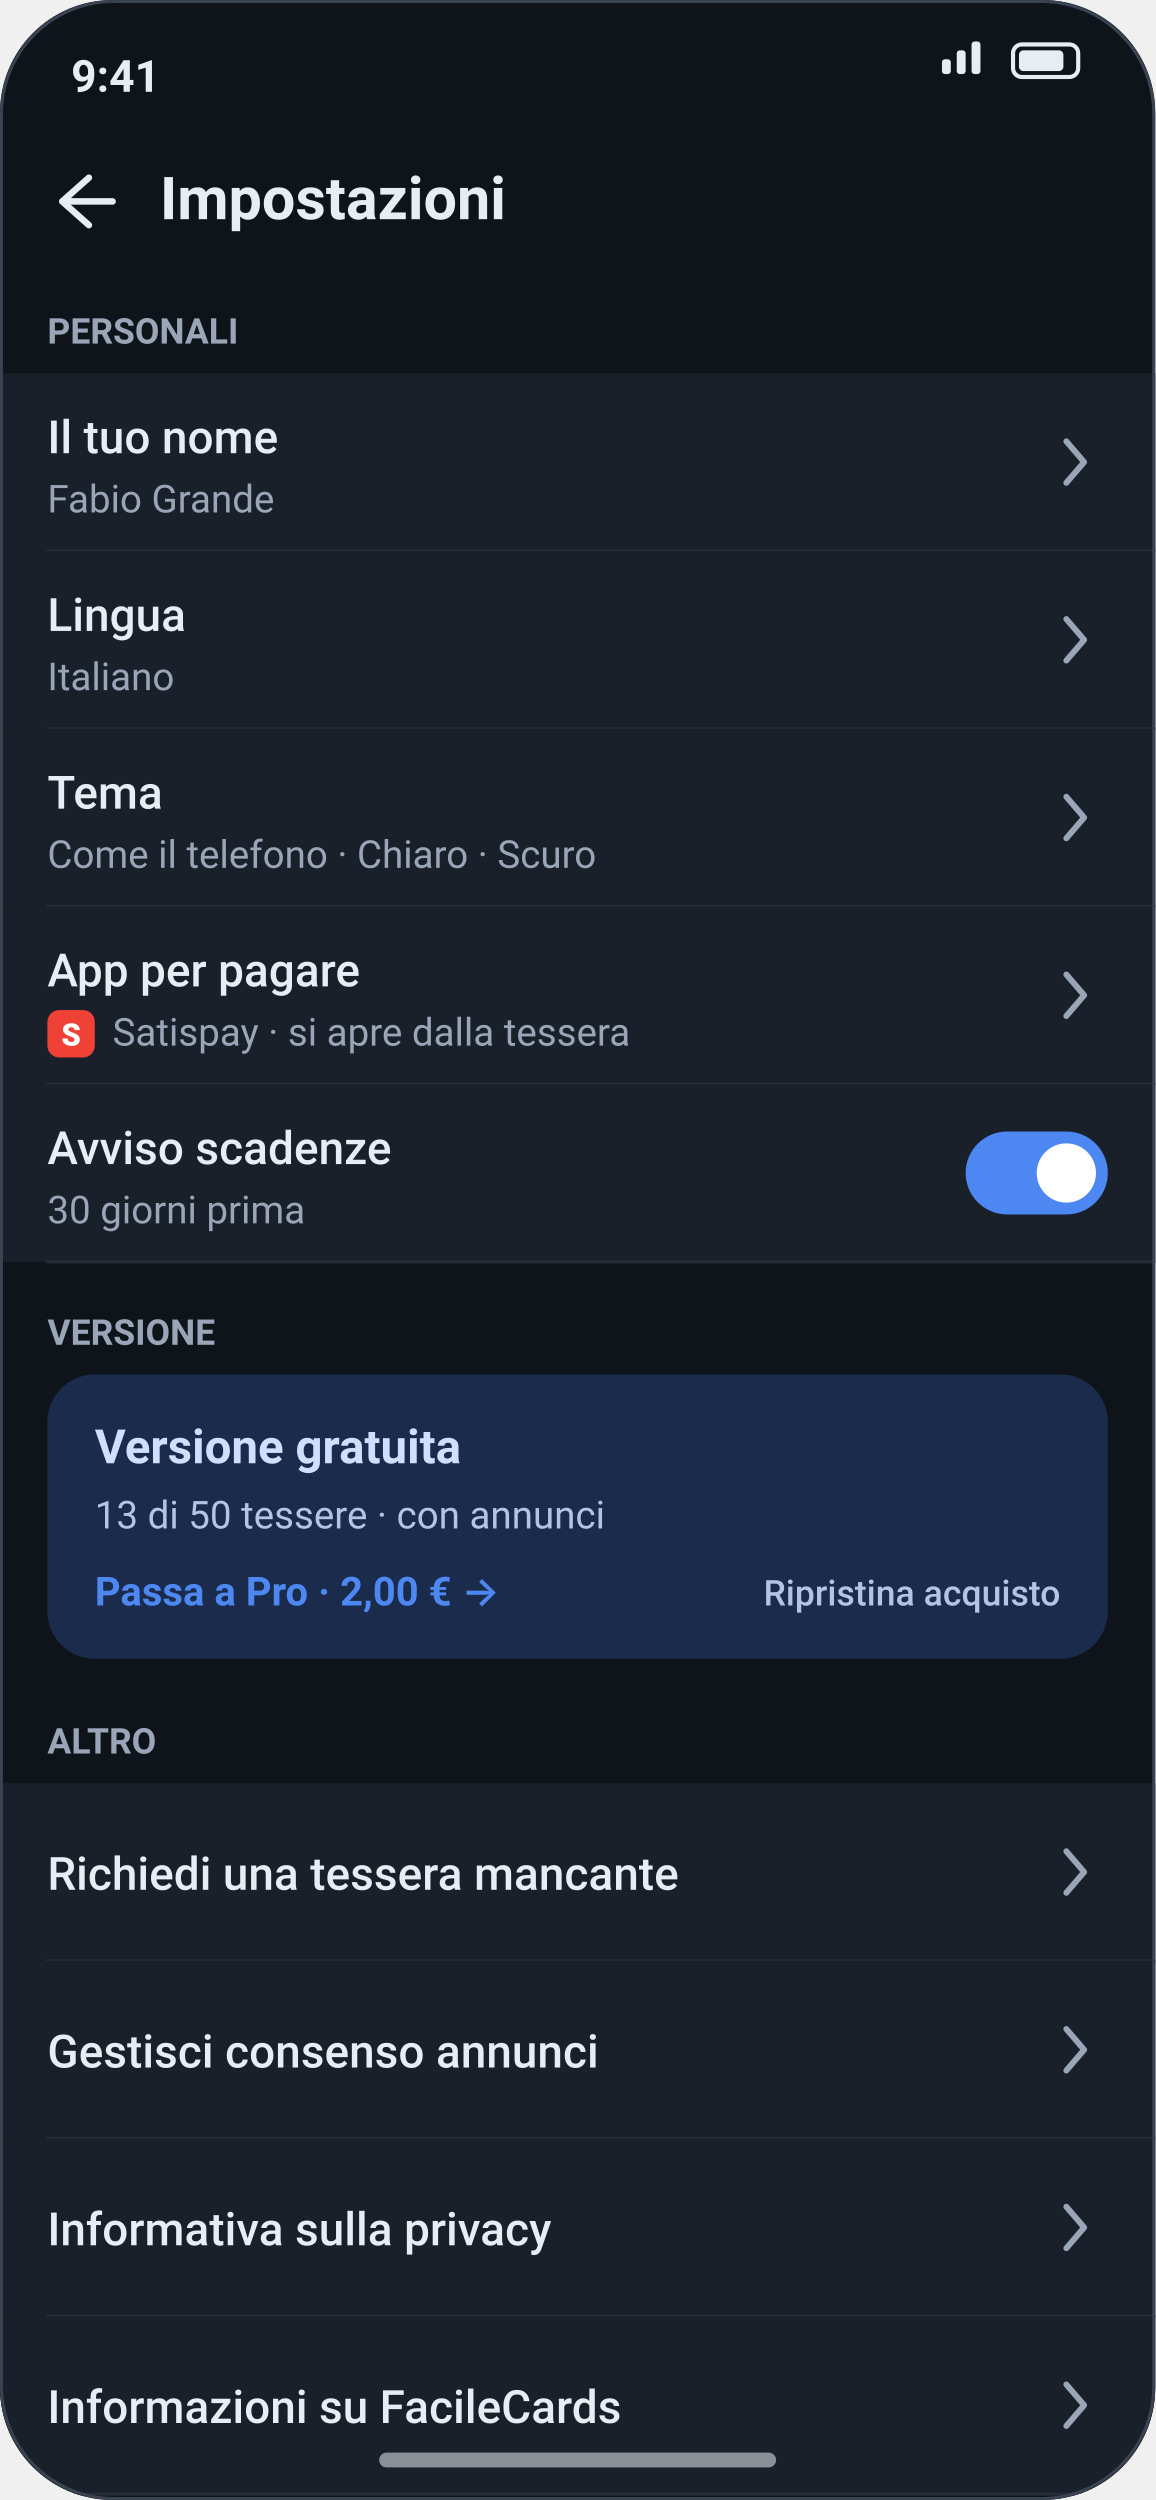
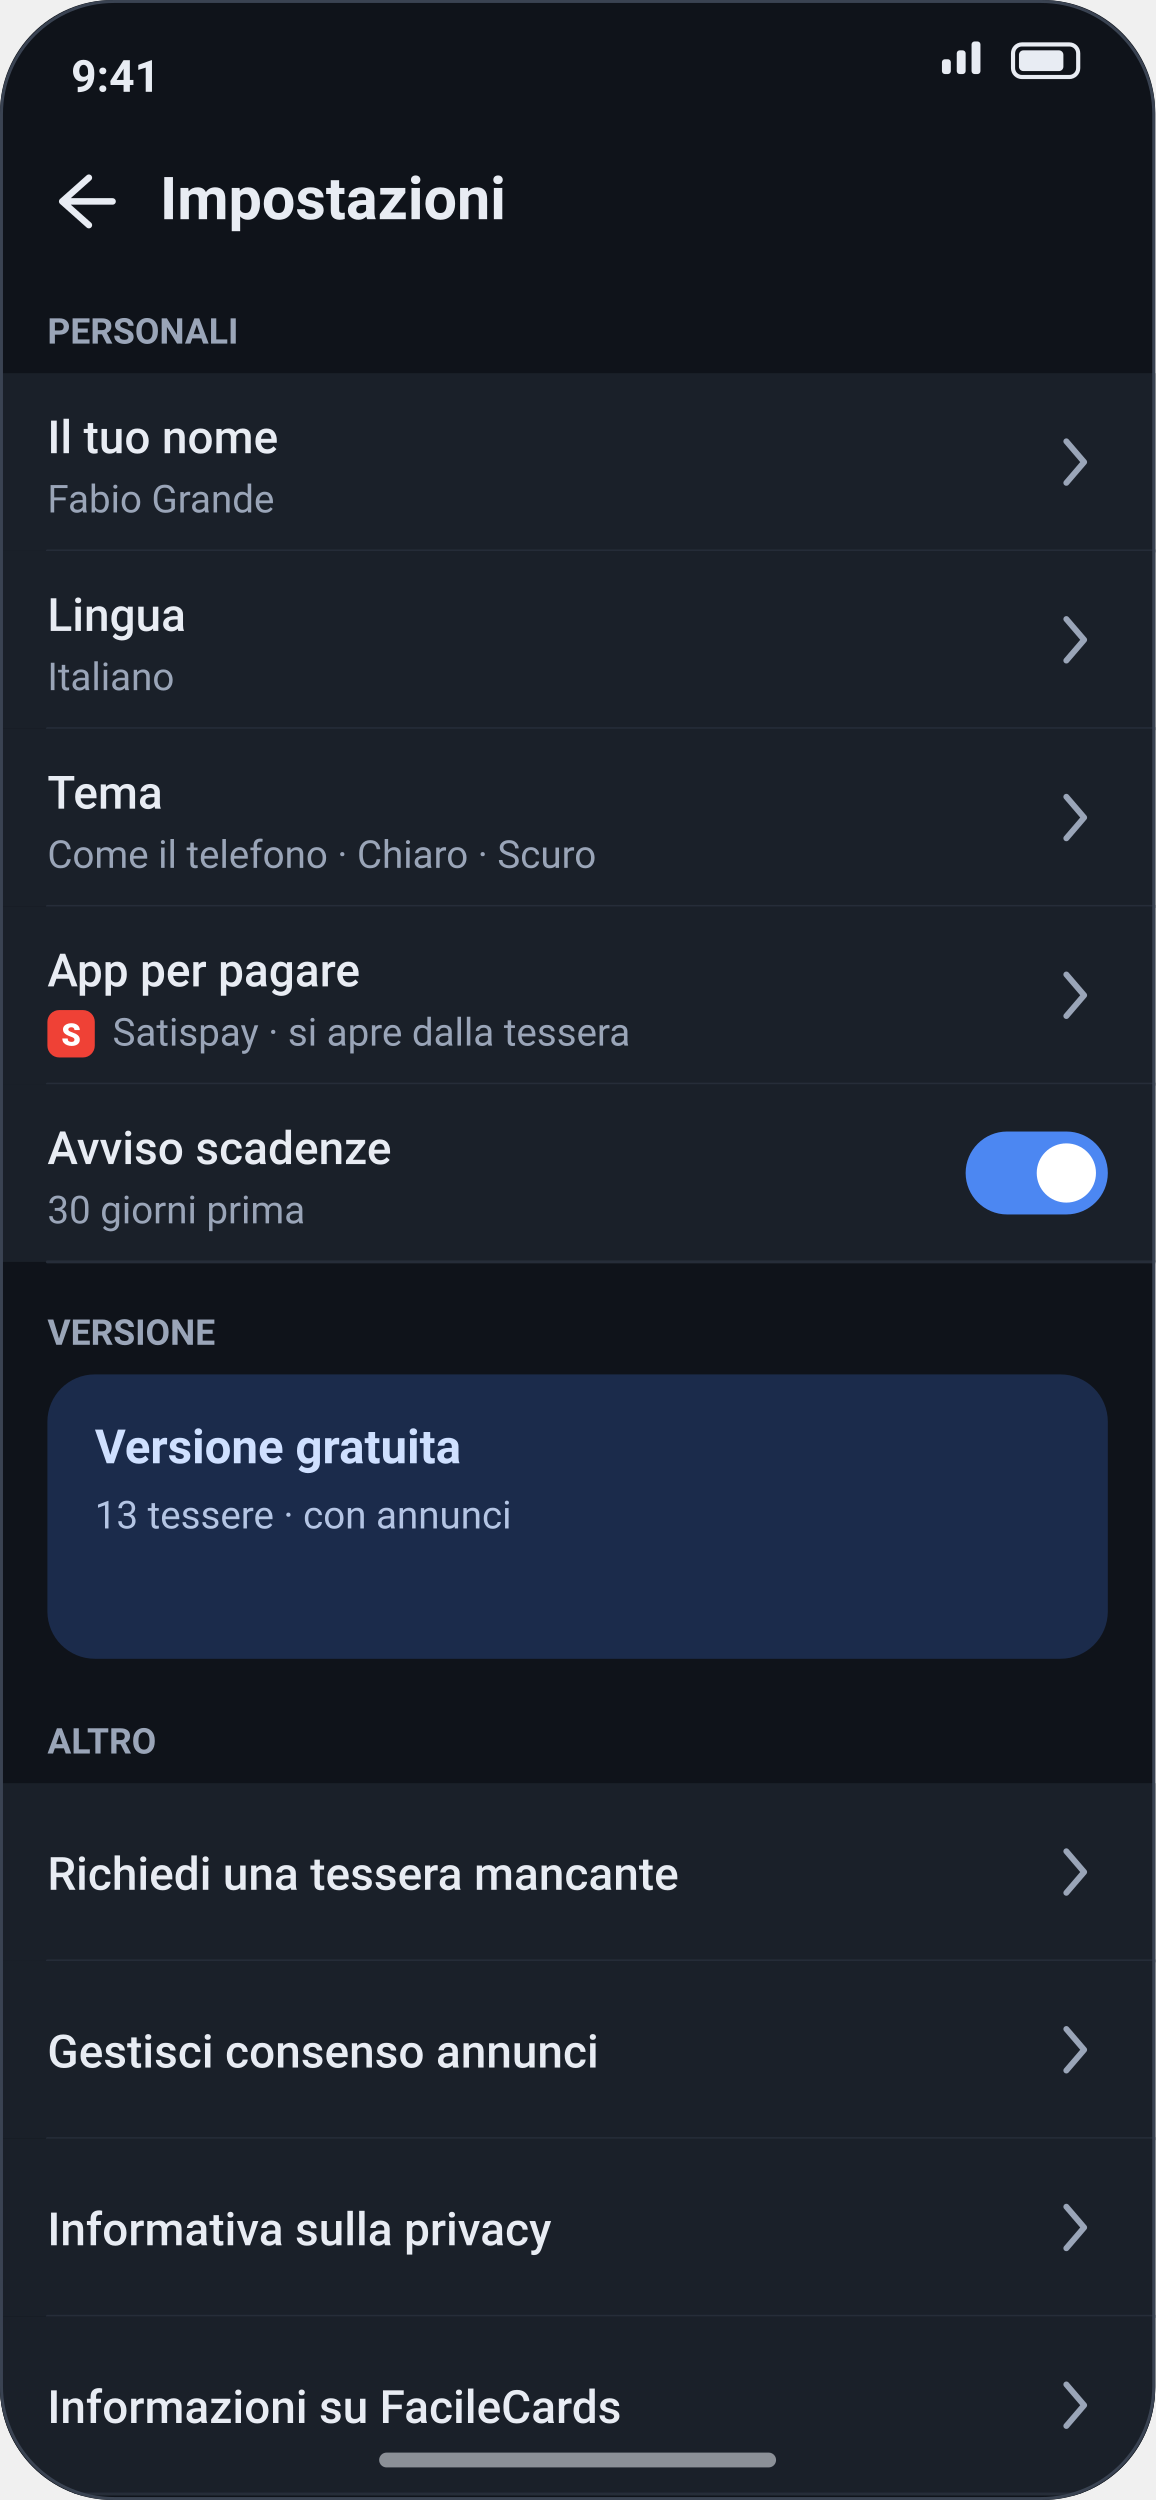
<svg xmlns="http://www.w3.org/2000/svg" viewBox="0 0 390 844" width="390" height="844" font-family="Roboto, Inter, 'Helvetica Neue', Arial, sans-serif">
  <defs>
    <clipPath id="s">
      <rect width="390" height="844" rx="38" />
    </clipPath>
  </defs>
  <g clip-path="url(#s)">
    <rect x="0" y="0" width="390" height="844" rx="0" fill="#0F131A" opacity="1" />
    <path d="M30 60 L21 68 L30 76 M21 68 H38" fill="none" stroke="#E8ECF3" stroke-width="2.2" stroke-linecap="round" stroke-linejoin="round" />
    <text x="54" y="74" font-size="20" font-weight="600" fill="#E8ECF3" text-anchor="start" opacity="1">Impostazioni</text>
    <text x="16" y="116" font-size="12" font-weight="700" fill="#9AA5B8" text-anchor="start" opacity="1">PERSONALI</text>
    <rect x="0" y="126" width="390" height="60" rx="0" fill="#1A2029" opacity="1" />
    <text x="16" y="153" font-size="15.5" font-weight="500" fill="#E8ECF3" text-anchor="start" opacity="1">Il tuo nome</text>
    <text x="16" y="173" font-size="13" font-weight="400" fill="#9AA5B8" text-anchor="start" opacity="1">Fabio Grande</text>
    <path d="M360 149 l6 7 l-6 7" fill="none" stroke="#9AA5B8" stroke-width="2" stroke-linecap="round" stroke-linejoin="round" />
    <line x1="16" y1="186" x2="390" y2="186" stroke="#262D39" stroke-width="1" stroke-linecap="round" />
    <rect x="0" y="186" width="390" height="60" rx="0" fill="#1A2029" opacity="1" />
    <text x="16" y="213" font-size="15.5" font-weight="500" fill="#E8ECF3" text-anchor="start" opacity="1">Lingua</text>
    <text x="16" y="233" font-size="13" font-weight="400" fill="#9AA5B8" text-anchor="start" opacity="1">Italiano</text>
    <path d="M360 209 l6 7 l-6 7" fill="none" stroke="#9AA5B8" stroke-width="2" stroke-linecap="round" stroke-linejoin="round" />
    <line x1="16" y1="246" x2="390" y2="246" stroke="#262D39" stroke-width="1" stroke-linecap="round" />
    <rect x="0" y="246" width="390" height="60" rx="0" fill="#1A2029" opacity="1" />
    <text x="16" y="273" font-size="15.5" font-weight="500" fill="#E8ECF3" text-anchor="start" opacity="1">Tema</text>
    <text x="16" y="293" font-size="13" font-weight="400" fill="#9AA5B8" text-anchor="start" opacity="1">Come il telefono · Chiaro · Scuro</text>
    <path d="M360 269 l6 7 l-6 7" fill="none" stroke="#9AA5B8" stroke-width="2" stroke-linecap="round" stroke-linejoin="round" />
    <line x1="16" y1="306" x2="390" y2="306" stroke="#262D39" stroke-width="1" stroke-linecap="round" />
    <rect x="0" y="306" width="390" height="60" rx="0" fill="#1A2029" opacity="1" />
    <text x="16" y="333" font-size="15.5" font-weight="500" fill="#E8ECF3" text-anchor="start" opacity="1">App per pagare</text>
    <rect x="16" y="341" width="16" height="16" rx="4" fill="#EF4136" />
    <text x="24" y="353" font-size="10.5" font-weight="800" fill="#fff" text-anchor="middle">S</text>
    <text x="38" y="353" font-size="13" font-weight="400" fill="#9AA5B8" text-anchor="start" opacity="1">Satispay · si apre dalla tessera</text>
    <path d="M360 329 l6 7 l-6 7" fill="none" stroke="#9AA5B8" stroke-width="2" stroke-linecap="round" stroke-linejoin="round" />
    <g transform="translate(0,60)">
      <line x1="16" y1="306" x2="390" y2="306" stroke="#262D39" stroke-width="1" stroke-linecap="round" />
    </g>
    <g transform="translate(0,60)">
      <rect x="0" y="306" width="390" height="60" rx="0" fill="#1A2029" opacity="1" />
    </g>
    <g transform="translate(0,60)">
      <text x="16" y="333" font-size="15.5" font-weight="500" fill="#E8ECF3" text-anchor="start" opacity="1">Avviso scadenze</text>
    </g>
    <g transform="translate(0,60)">
      <text x="16" y="353" font-size="13" font-weight="400" fill="#9AA5B8" text-anchor="start" opacity="1">30 giorni prima</text>
    </g>
    <g transform="translate(0,60)">
      <rect x="326" y="322" width="48" height="28" rx="14" fill="#4C87F2" opacity="1" />
    </g>
    <g transform="translate(0,60)">
      <circle cx="360" cy="336" r="10" fill="#fff" />
    </g>
    <g transform="translate(0,60)">
      <line x1="16" y1="366" x2="390" y2="366" stroke="#262D39" stroke-width="1" stroke-linecap="round" />
    </g>
    <g transform="translate(0,60)">
      <text x="16" y="394" font-size="12" font-weight="700" fill="#9AA5B8" text-anchor="start" opacity="1">VERSIONE</text>
    </g>
    <g transform="translate(0,60)">
      <rect x="16" y="404" width="358" height="96" rx="16" fill="#1B2B4B" opacity="1" />
    </g>
    <g transform="translate(0,60)">
      <text x="32" y="434" font-size="16" font-weight="700" fill="#CFE0FF" text-anchor="start" opacity="1">Versione gratuita</text>
    </g>
    <g transform="translate(0,60)">
-       <text x="32" y="456" font-size="13" font-weight="400" fill="#CFE0FF" text-anchor="start" opacity="0.85">13 di 50 tessere · con annunci</text>
+       <text x="32" y="456" font-size="13" font-weight="400" fill="#CFE0FF" text-anchor="start" opacity="0.85">13 tessere · con annunci</text>
    </g>
    <g transform="translate(0,60)">
-       <text x="32" y="482" font-size="13.5" font-weight="600" fill="#4C87F2" text-anchor="start" opacity="1">Passa a Pro · 2,00 €  →</text>
+       <text x="32" y="482" font-size="13.5" font-weight="600" fill="#4C87F2" text-anchor="start" opacity="1" />
    </g>
    <g transform="translate(0,60)">
-       <text x="358" y="482" font-size="12" font-weight="500" fill="#CFE0FF" text-anchor="end" opacity="0.85">Ripristina acquisto</text>
+       <text x="358" y="482" font-size="12" font-weight="500" fill="#CFE0FF" text-anchor="end" opacity="0.85" />
    </g>
    <g transform="translate(0,60)">
      <text x="16" y="532" font-size="12" font-weight="700" fill="#9AA5B8" text-anchor="start" opacity="1">ALTRO</text>
    </g>
    <g transform="translate(0,60)">
      <rect x="0" y="542" width="390" height="60" rx="0" fill="#1A2029" opacity="1" />
    </g>
    <g transform="translate(0,60)">
      <text x="16" y="578" font-size="15.5" font-weight="500" fill="#E8ECF3" text-anchor="start" opacity="1">Richiedi una tessera mancante</text>
    </g>
    <g transform="translate(0,60)">
      <path d="M360 565 l6 7 l-6 7" fill="none" stroke="#9AA5B8" stroke-width="2" stroke-linecap="round" stroke-linejoin="round" />
    </g>
    <g transform="translate(0,60)">
      <line x1="16" y1="602" x2="390" y2="602" stroke="#262D39" stroke-width="1" stroke-linecap="round" />
    </g>
    <g transform="translate(0,60)">
      <rect x="0" y="602" width="390" height="60" rx="0" fill="#1A2029" opacity="1" />
    </g>
    <g transform="translate(0,60)">
      <text x="16" y="638" font-size="15.5" font-weight="500" fill="#E8ECF3" text-anchor="start" opacity="1">Gestisci consenso annunci</text>
    </g>
    <g transform="translate(0,60)">
      <path d="M360 625 l6 7 l-6 7" fill="none" stroke="#9AA5B8" stroke-width="2" stroke-linecap="round" stroke-linejoin="round" />
    </g>
    <g transform="translate(0,60)">
      <line x1="16" y1="662" x2="390" y2="662" stroke="#262D39" stroke-width="1" stroke-linecap="round" />
    </g>
    <g transform="translate(0,60)">
      <rect x="0" y="662" width="390" height="60" rx="0" fill="#1A2029" opacity="1" />
    </g>
    <g transform="translate(0,60)">
      <text x="16" y="698" font-size="15.5" font-weight="500" fill="#E8ECF3" text-anchor="start" opacity="1">Informativa sulla privacy</text>
    </g>
    <g transform="translate(0,60)">
      <path d="M360 685 l6 7 l-6 7" fill="none" stroke="#9AA5B8" stroke-width="2" stroke-linecap="round" stroke-linejoin="round" />
    </g>
    <g transform="translate(0,60)">
      <line x1="16" y1="722" x2="390" y2="722" stroke="#262D39" stroke-width="1" stroke-linecap="round" />
    </g>
    <g transform="translate(0,60)">
      <rect x="0" y="722" width="390" height="60" rx="0" fill="#1A2029" opacity="1" />
    </g>
    <g transform="translate(0,60)">
      <text x="16" y="758" font-size="15.5" font-weight="500" fill="#E8ECF3" text-anchor="start" opacity="1">Informazioni su FacileCards</text>
    </g>
    <g transform="translate(0,60)">
      <path d="M360 745 l6 7 l-6 7" fill="none" stroke="#9AA5B8" stroke-width="2" stroke-linecap="round" stroke-linejoin="round" />
    </g>
    <g transform="translate(0,60)">
      <line x1="16" y1="782" x2="390" y2="782" stroke="#262D39" stroke-width="1" stroke-linecap="round" />
    </g>
    <text x="24" y="31" font-size="15" font-weight="600" fill="#E8ECF3" text-anchor="start" opacity="1">9:41</text>
    <g fill="#E8ECF3">
      <rect x="318" y="20" width="3" height="5" rx="1" />
      <rect x="323" y="17" width="3" height="8" rx="1" />
      <rect x="328" y="14" width="3" height="11" rx="1" />
      <rect x="342" y="15" width="22" height="11" rx="3" fill="none" stroke="#E8ECF3" stroke-width="1.4" />
      <rect x="344" y="17" width="15" height="7" rx="1.5" />
    </g>
    <rect x="128" y="828" width="134" height="5" rx="2.5" fill="#E8ECF3" opacity="0.55" />
  </g>
  <rect x=".5" y=".5" width="389" height="843" rx="38" fill="none" stroke="#3A4352" />
</svg>
